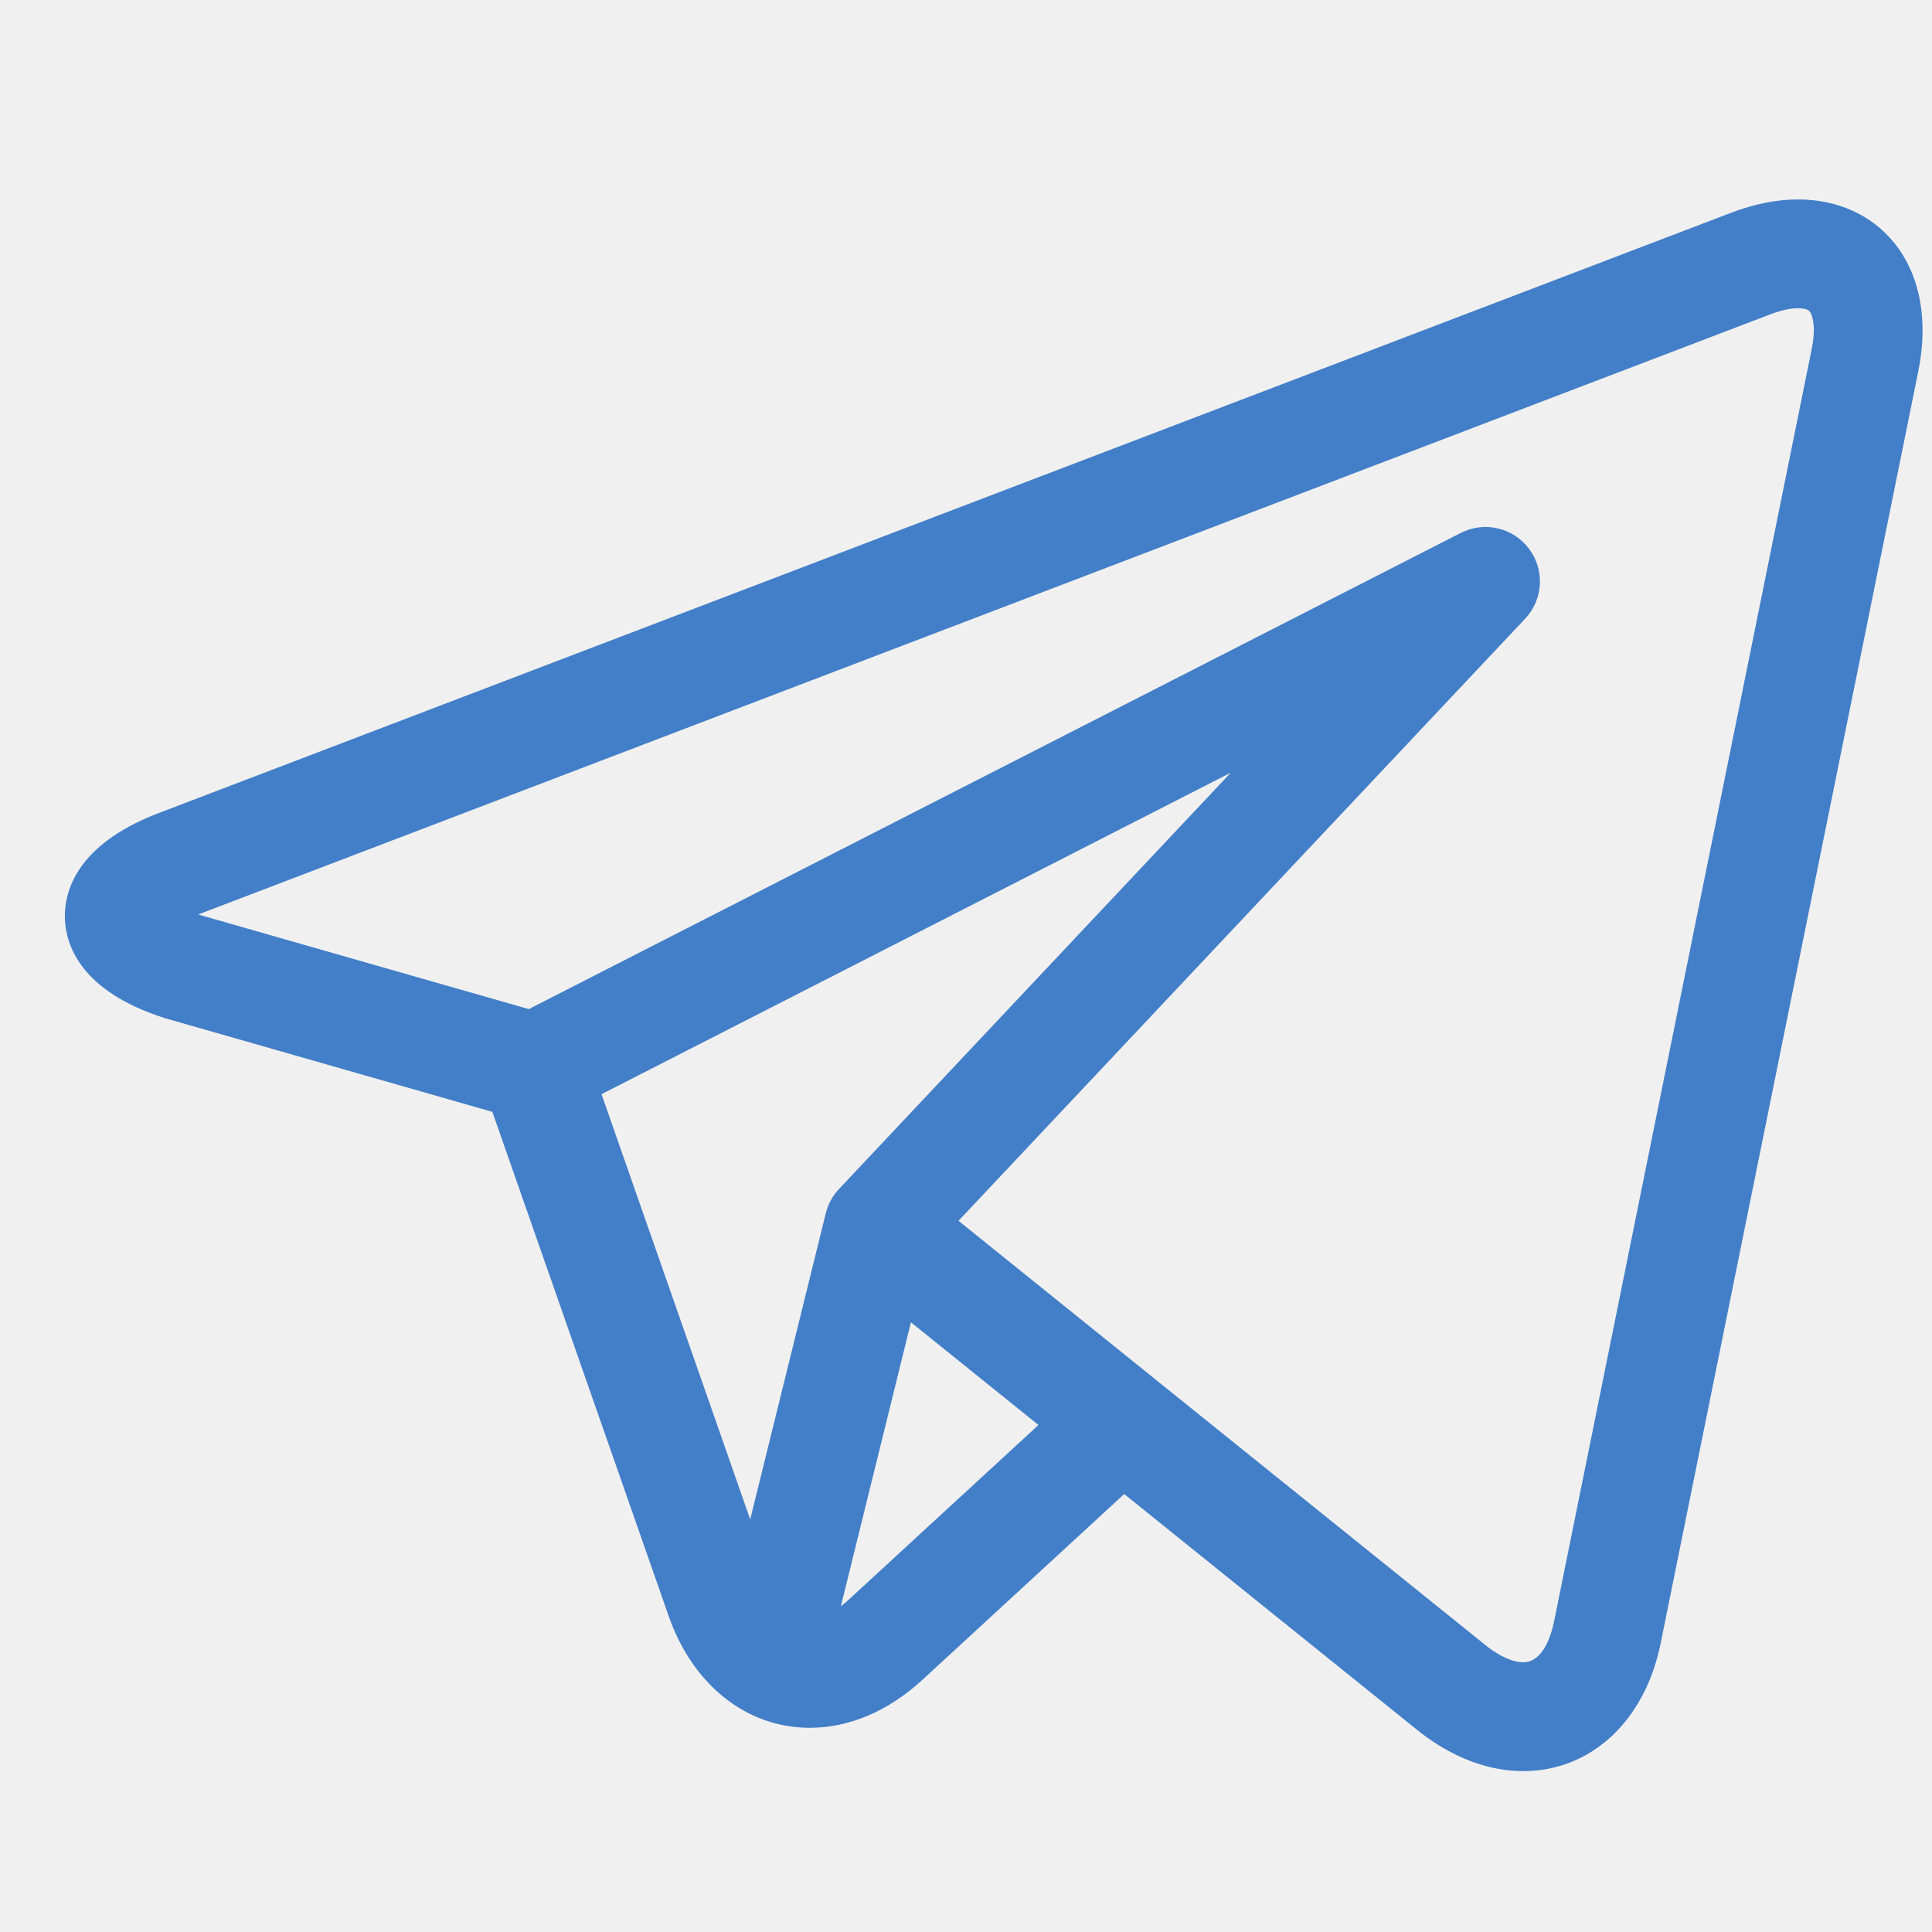
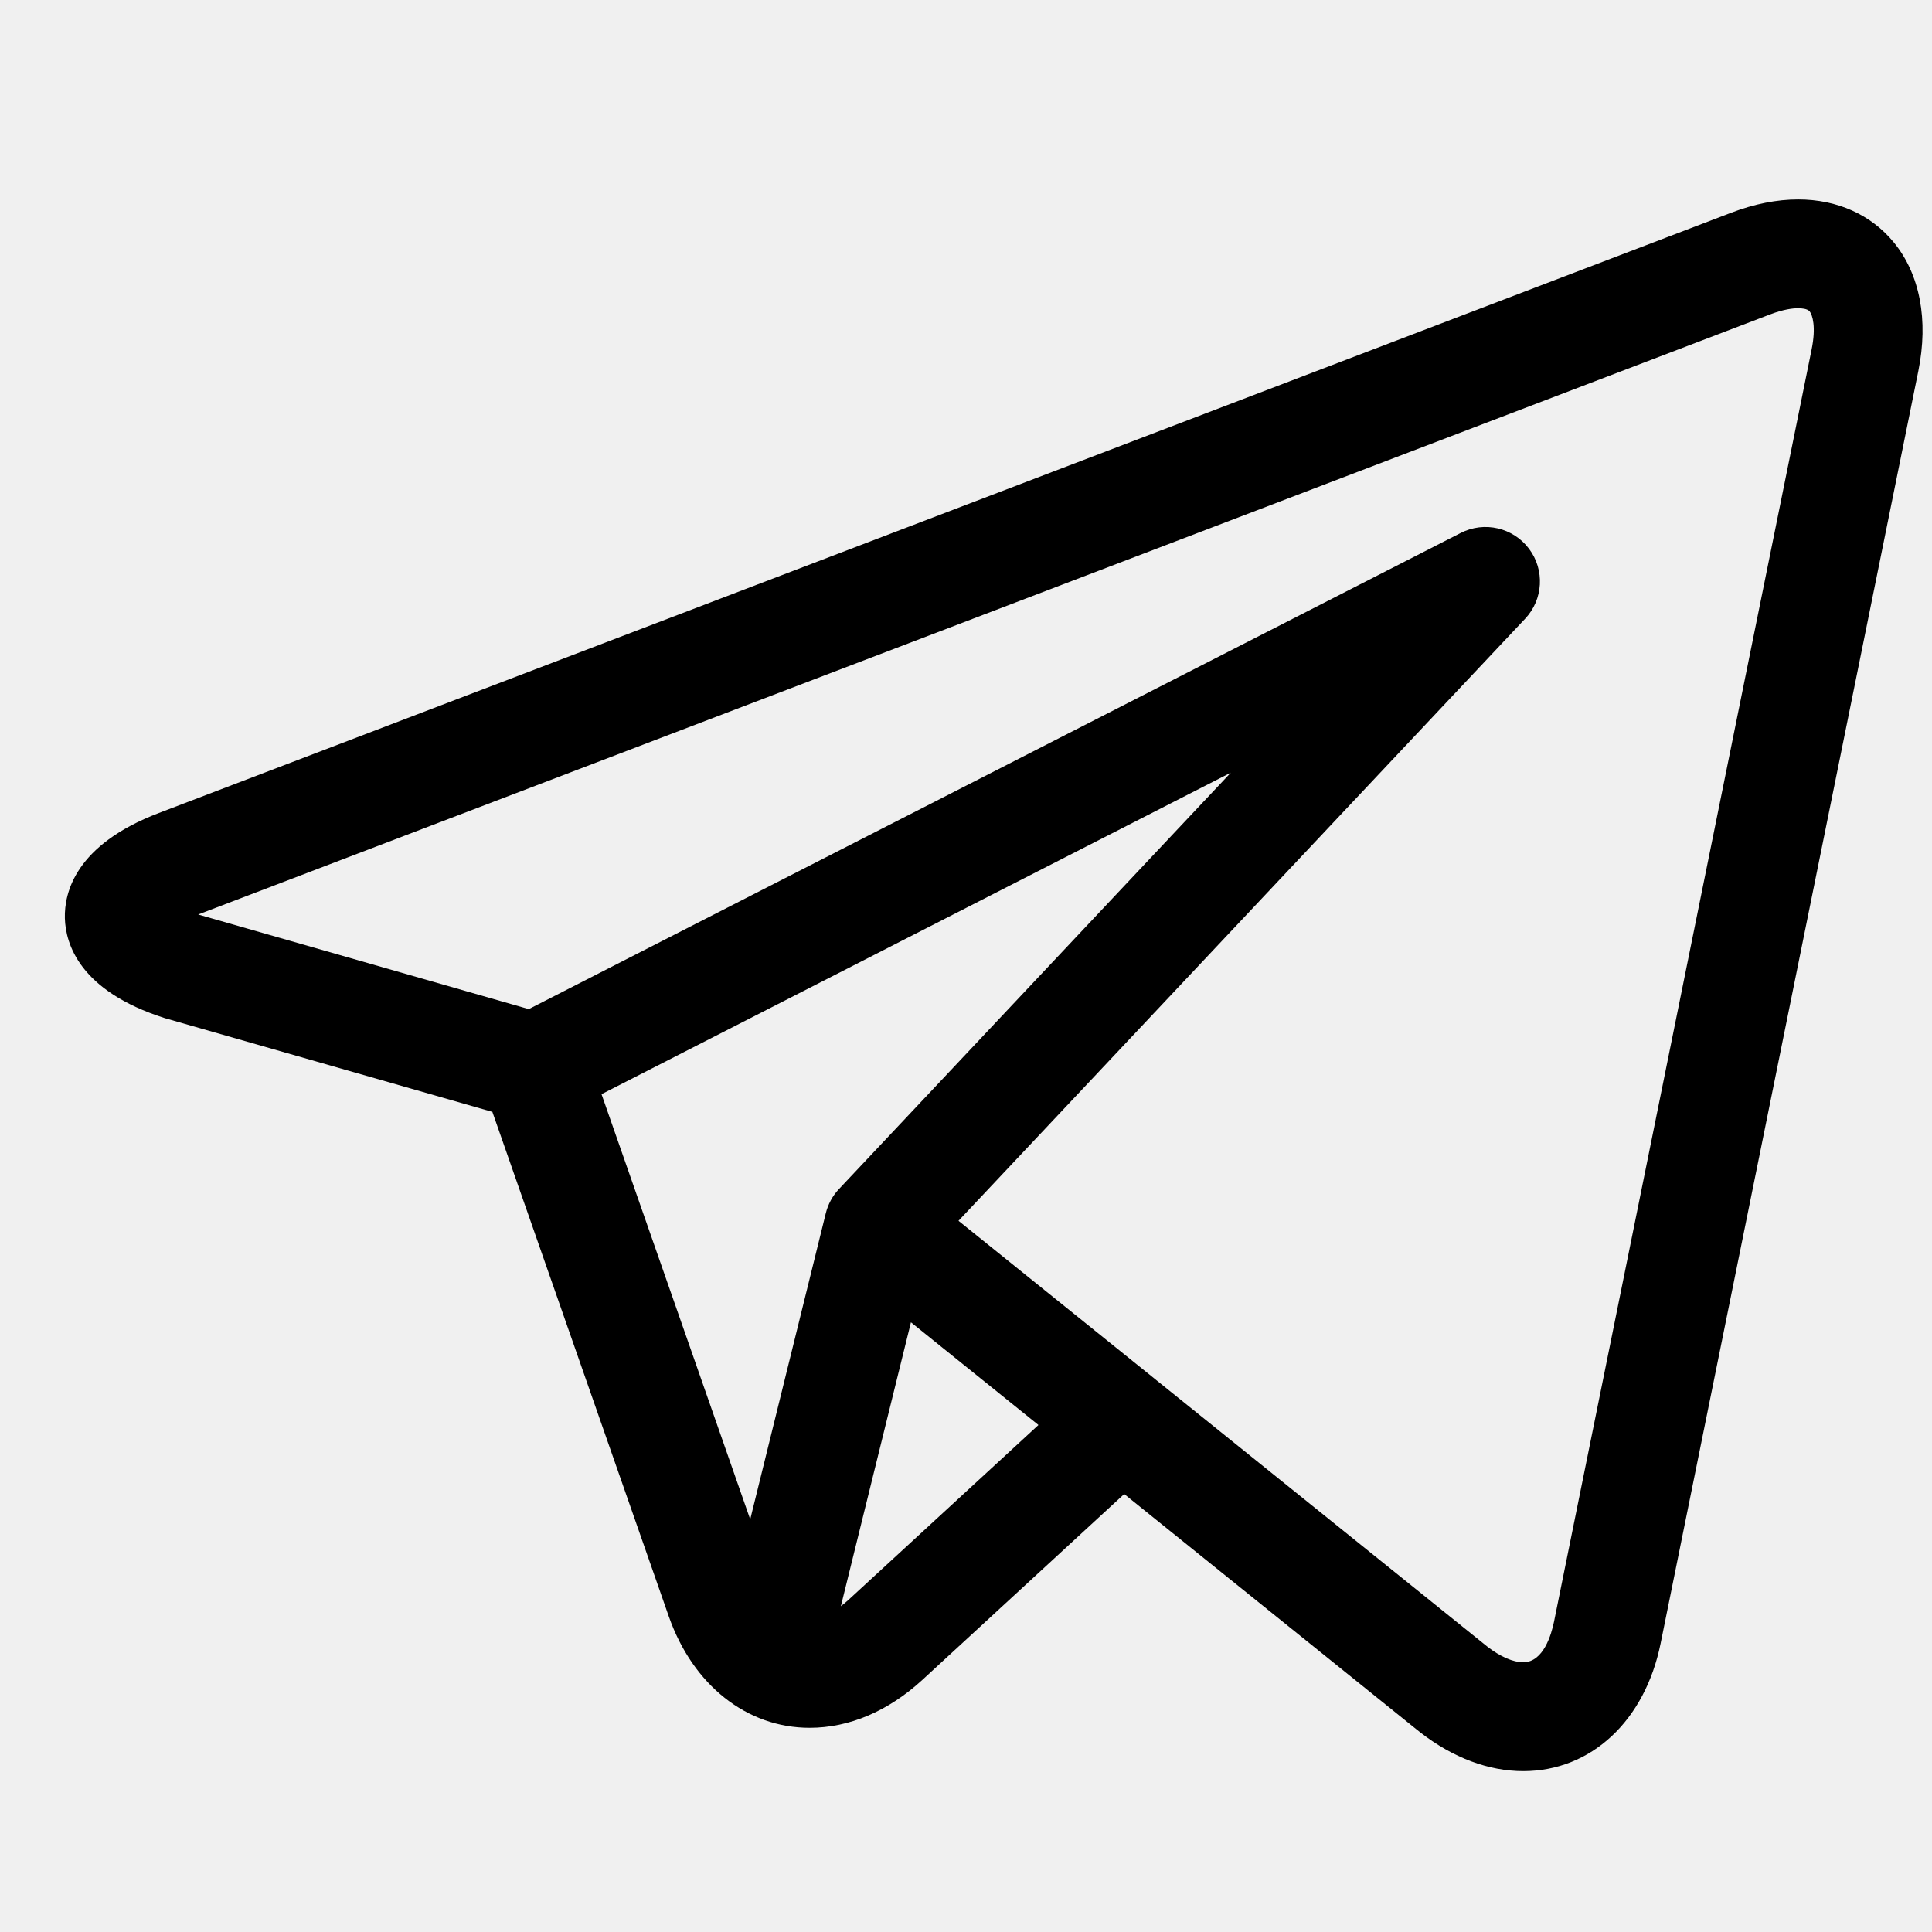
- <svg xmlns="http://www.w3.org/2000/svg" width="26" height="26" viewBox="0 0 26 26" fill="none">
+ <svg xmlns="http://www.w3.org/2000/svg" width="26" height="26" viewBox="0 0 26 26">
  <g clip-path="url(#clip0)">
-     <path d="M25.487 3.263C25.181 2.889 24.724 2.684 24.199 2.684C23.913 2.684 23.611 2.744 23.3 2.862L2.138 10.941C1.015 11.369 0.864 12.012 0.873 12.358C0.883 12.703 1.071 13.336 2.216 13.701C2.223 13.703 2.23 13.705 2.237 13.707L6.626 14.963L9 21.752C9.324 22.677 10.05 23.252 10.896 23.252C11.43 23.252 11.955 23.028 12.414 22.606L15.129 20.106L19.067 23.277C19.067 23.277 19.068 23.277 19.069 23.278L19.106 23.308C19.109 23.31 19.113 23.313 19.116 23.316C19.554 23.655 20.032 23.835 20.499 23.835H20.499C21.411 23.835 22.137 23.16 22.348 22.116L25.816 4.994C25.955 4.307 25.838 3.692 25.487 3.263ZM8.095 14.725L16.564 10.398L11.29 16.002C11.204 16.093 11.143 16.206 11.113 16.328L10.096 20.447L8.095 14.725ZM11.421 21.528C11.386 21.56 11.351 21.589 11.316 21.616L12.259 17.795L13.975 19.177L11.421 21.528ZM24.38 4.703L20.913 21.825C20.879 21.989 20.773 22.37 20.499 22.37C20.363 22.37 20.193 22.296 20.019 22.162L15.556 18.569C15.556 18.568 15.555 18.568 15.554 18.567L12.899 16.429L20.525 8.326C20.769 8.067 20.791 7.67 20.577 7.385C20.363 7.1 19.976 7.01 19.658 7.172L7.116 13.58L2.667 12.307L23.822 4.231C24.001 4.163 24.126 4.148 24.199 4.148C24.244 4.148 24.323 4.154 24.353 4.19C24.392 4.238 24.442 4.4 24.38 4.703Z" fill="#437FC8" />
+     <path d="M25.487 3.263C25.181 2.889 24.724 2.684 24.199 2.684C23.913 2.684 23.611 2.744 23.3 2.862L2.138 10.941C1.015 11.369 0.864 12.012 0.873 12.358C0.883 12.703 1.071 13.336 2.216 13.701C2.223 13.703 2.23 13.705 2.237 13.707L6.626 14.963L9 21.752C9.324 22.677 10.05 23.252 10.896 23.252C11.43 23.252 11.955 23.028 12.414 22.606L15.129 20.106L19.067 23.277C19.067 23.277 19.068 23.277 19.069 23.278L19.106 23.308C19.109 23.31 19.113 23.313 19.116 23.316C19.554 23.655 20.032 23.835 20.499 23.835H20.499C21.411 23.835 22.137 23.16 22.348 22.116L25.816 4.994C25.955 4.307 25.838 3.692 25.487 3.263ZM8.095 14.725L16.564 10.398L11.29 16.002C11.204 16.093 11.143 16.206 11.113 16.328L10.096 20.447L8.095 14.725ZM11.421 21.528C11.386 21.56 11.351 21.589 11.316 21.616L12.259 17.795L13.975 19.177L11.421 21.528ZM24.38 4.703L20.913 21.825C20.879 21.989 20.773 22.37 20.499 22.37C20.363 22.37 20.193 22.296 20.019 22.162L15.556 18.569C15.556 18.568 15.555 18.568 15.554 18.567L12.899 16.429L20.525 8.326C20.769 8.067 20.791 7.67 20.577 7.385C20.363 7.1 19.976 7.01 19.658 7.172L7.116 13.58L2.667 12.307L23.822 4.231C24.001 4.163 24.126 4.148 24.199 4.148C24.244 4.148 24.323 4.154 24.353 4.19C24.392 4.238 24.442 4.4 24.38 4.703Z" />
  </g>
  <defs>
    <clipPath id="clip0">
      <rect width="25" height="25" fill="white" transform="translate(0.872925 0.779297)" />
    </clipPath>
  </defs>
</svg>
